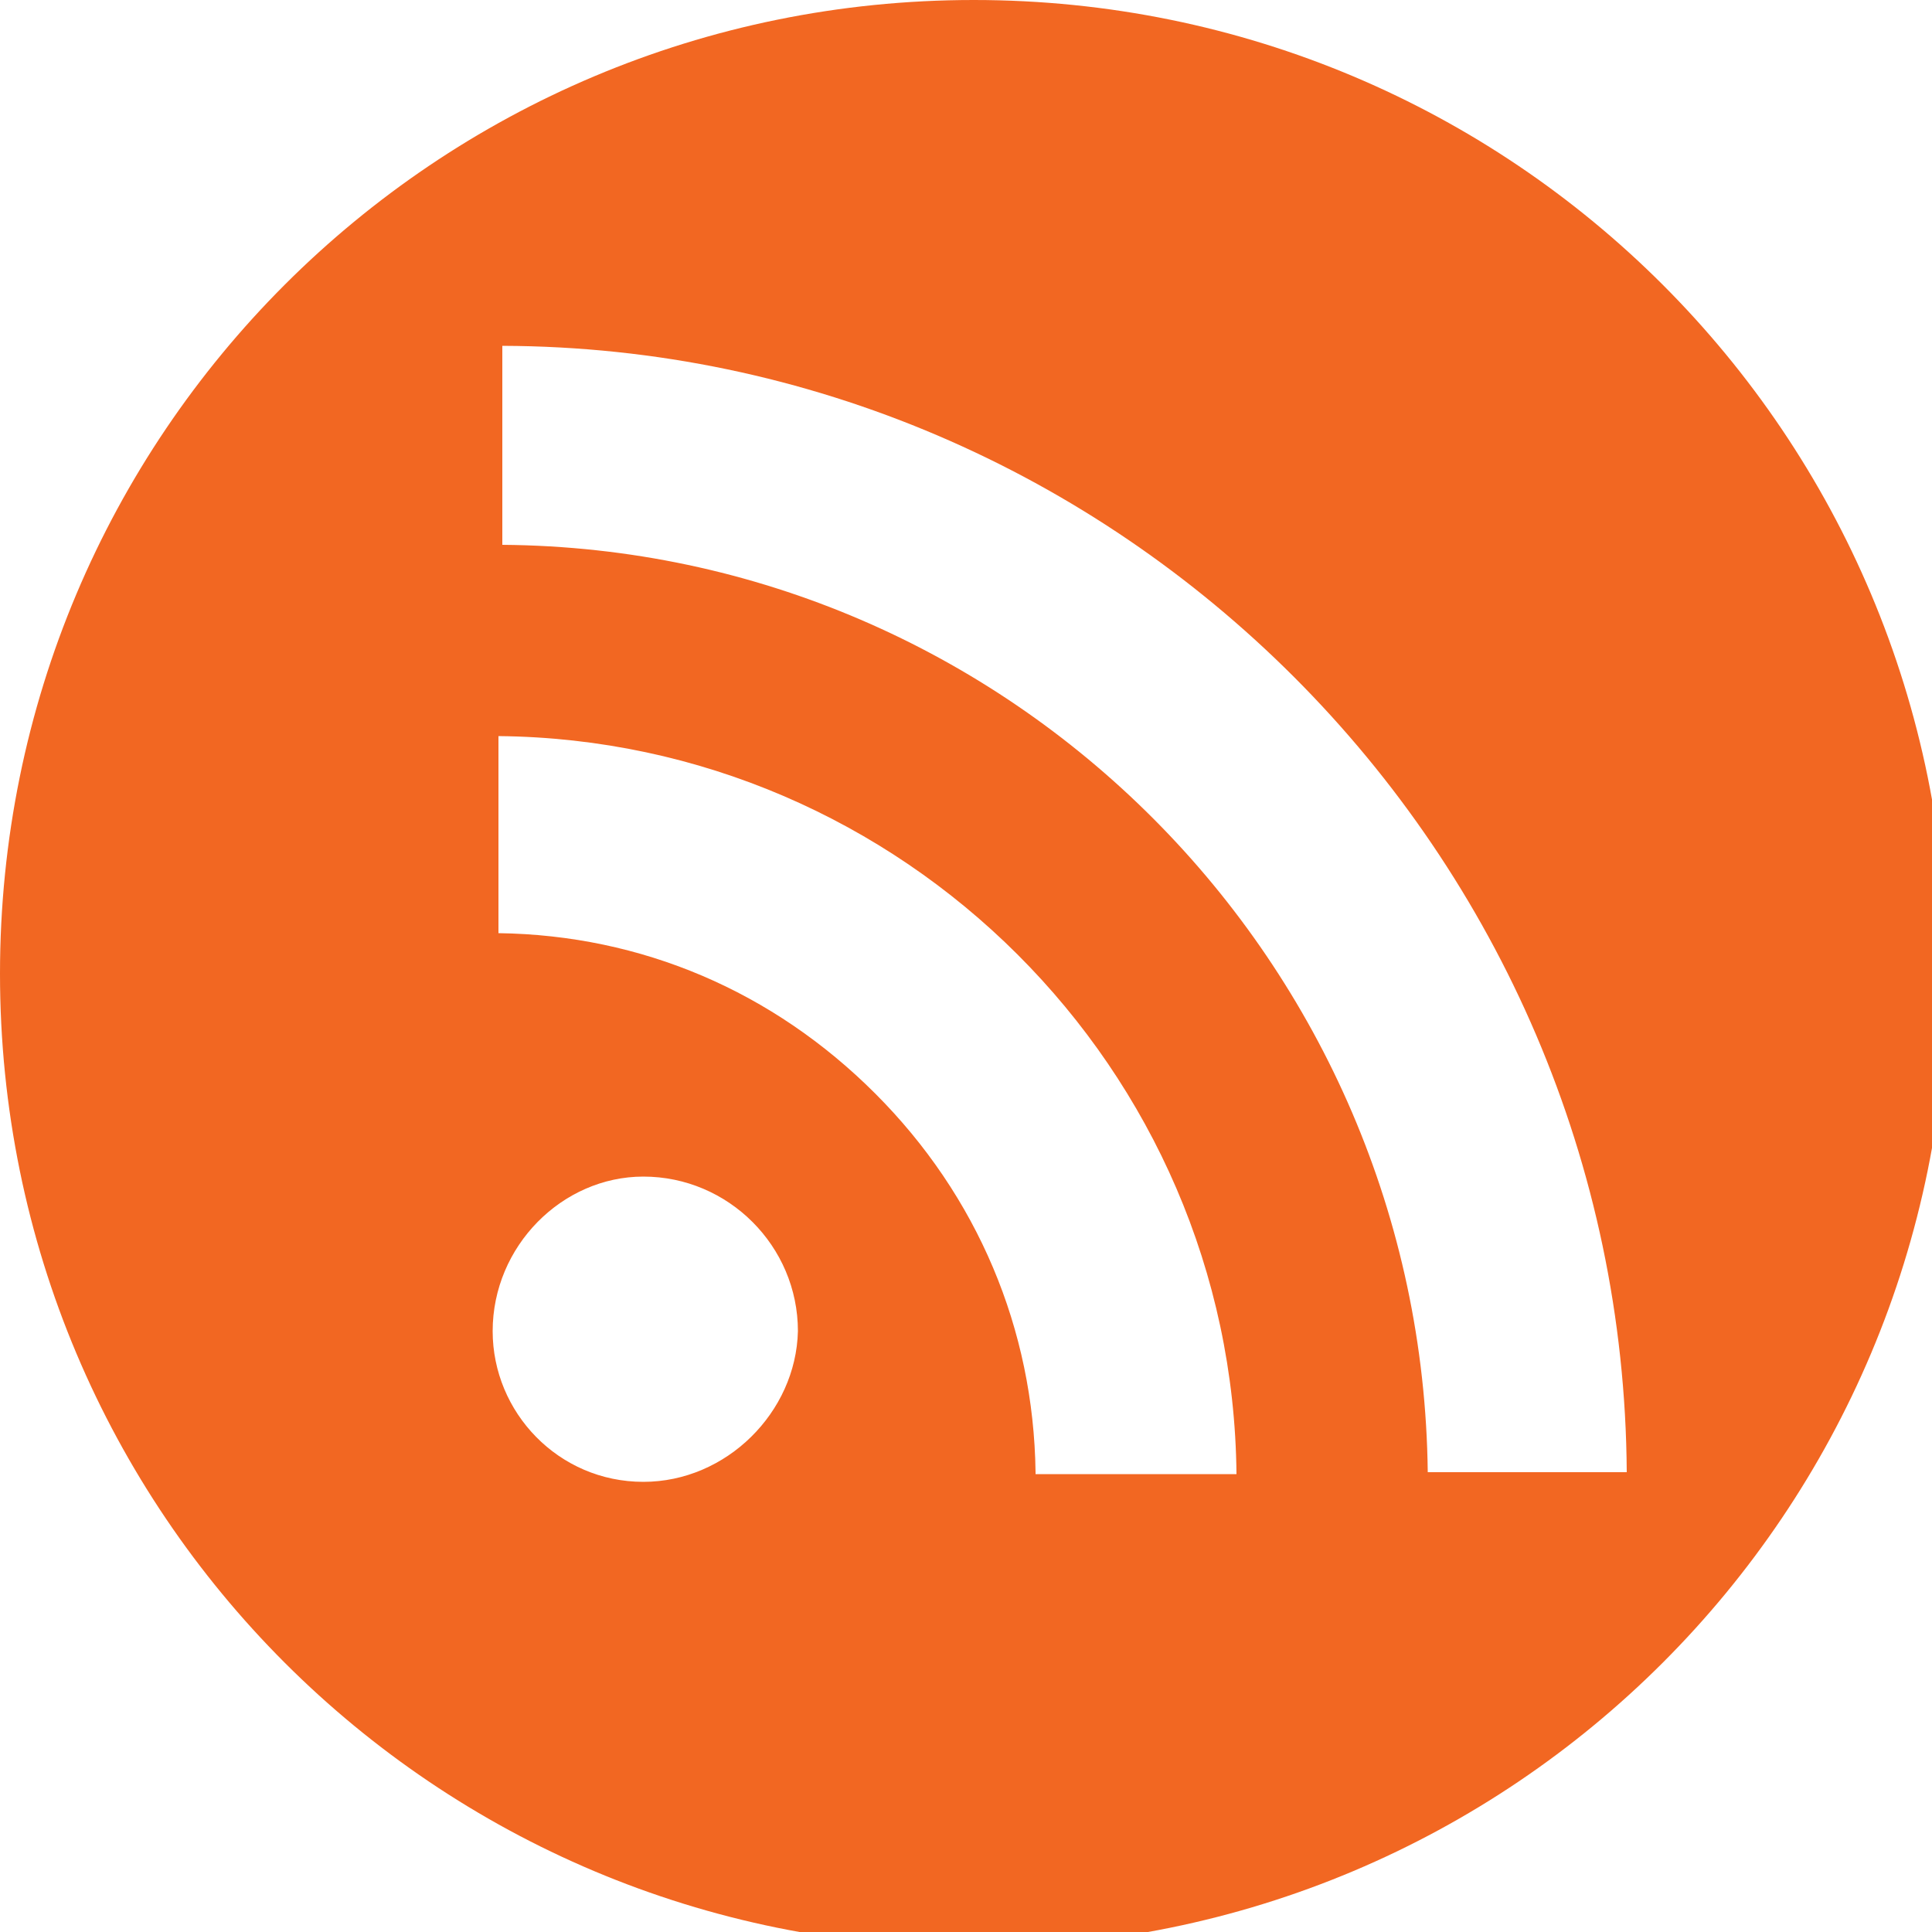
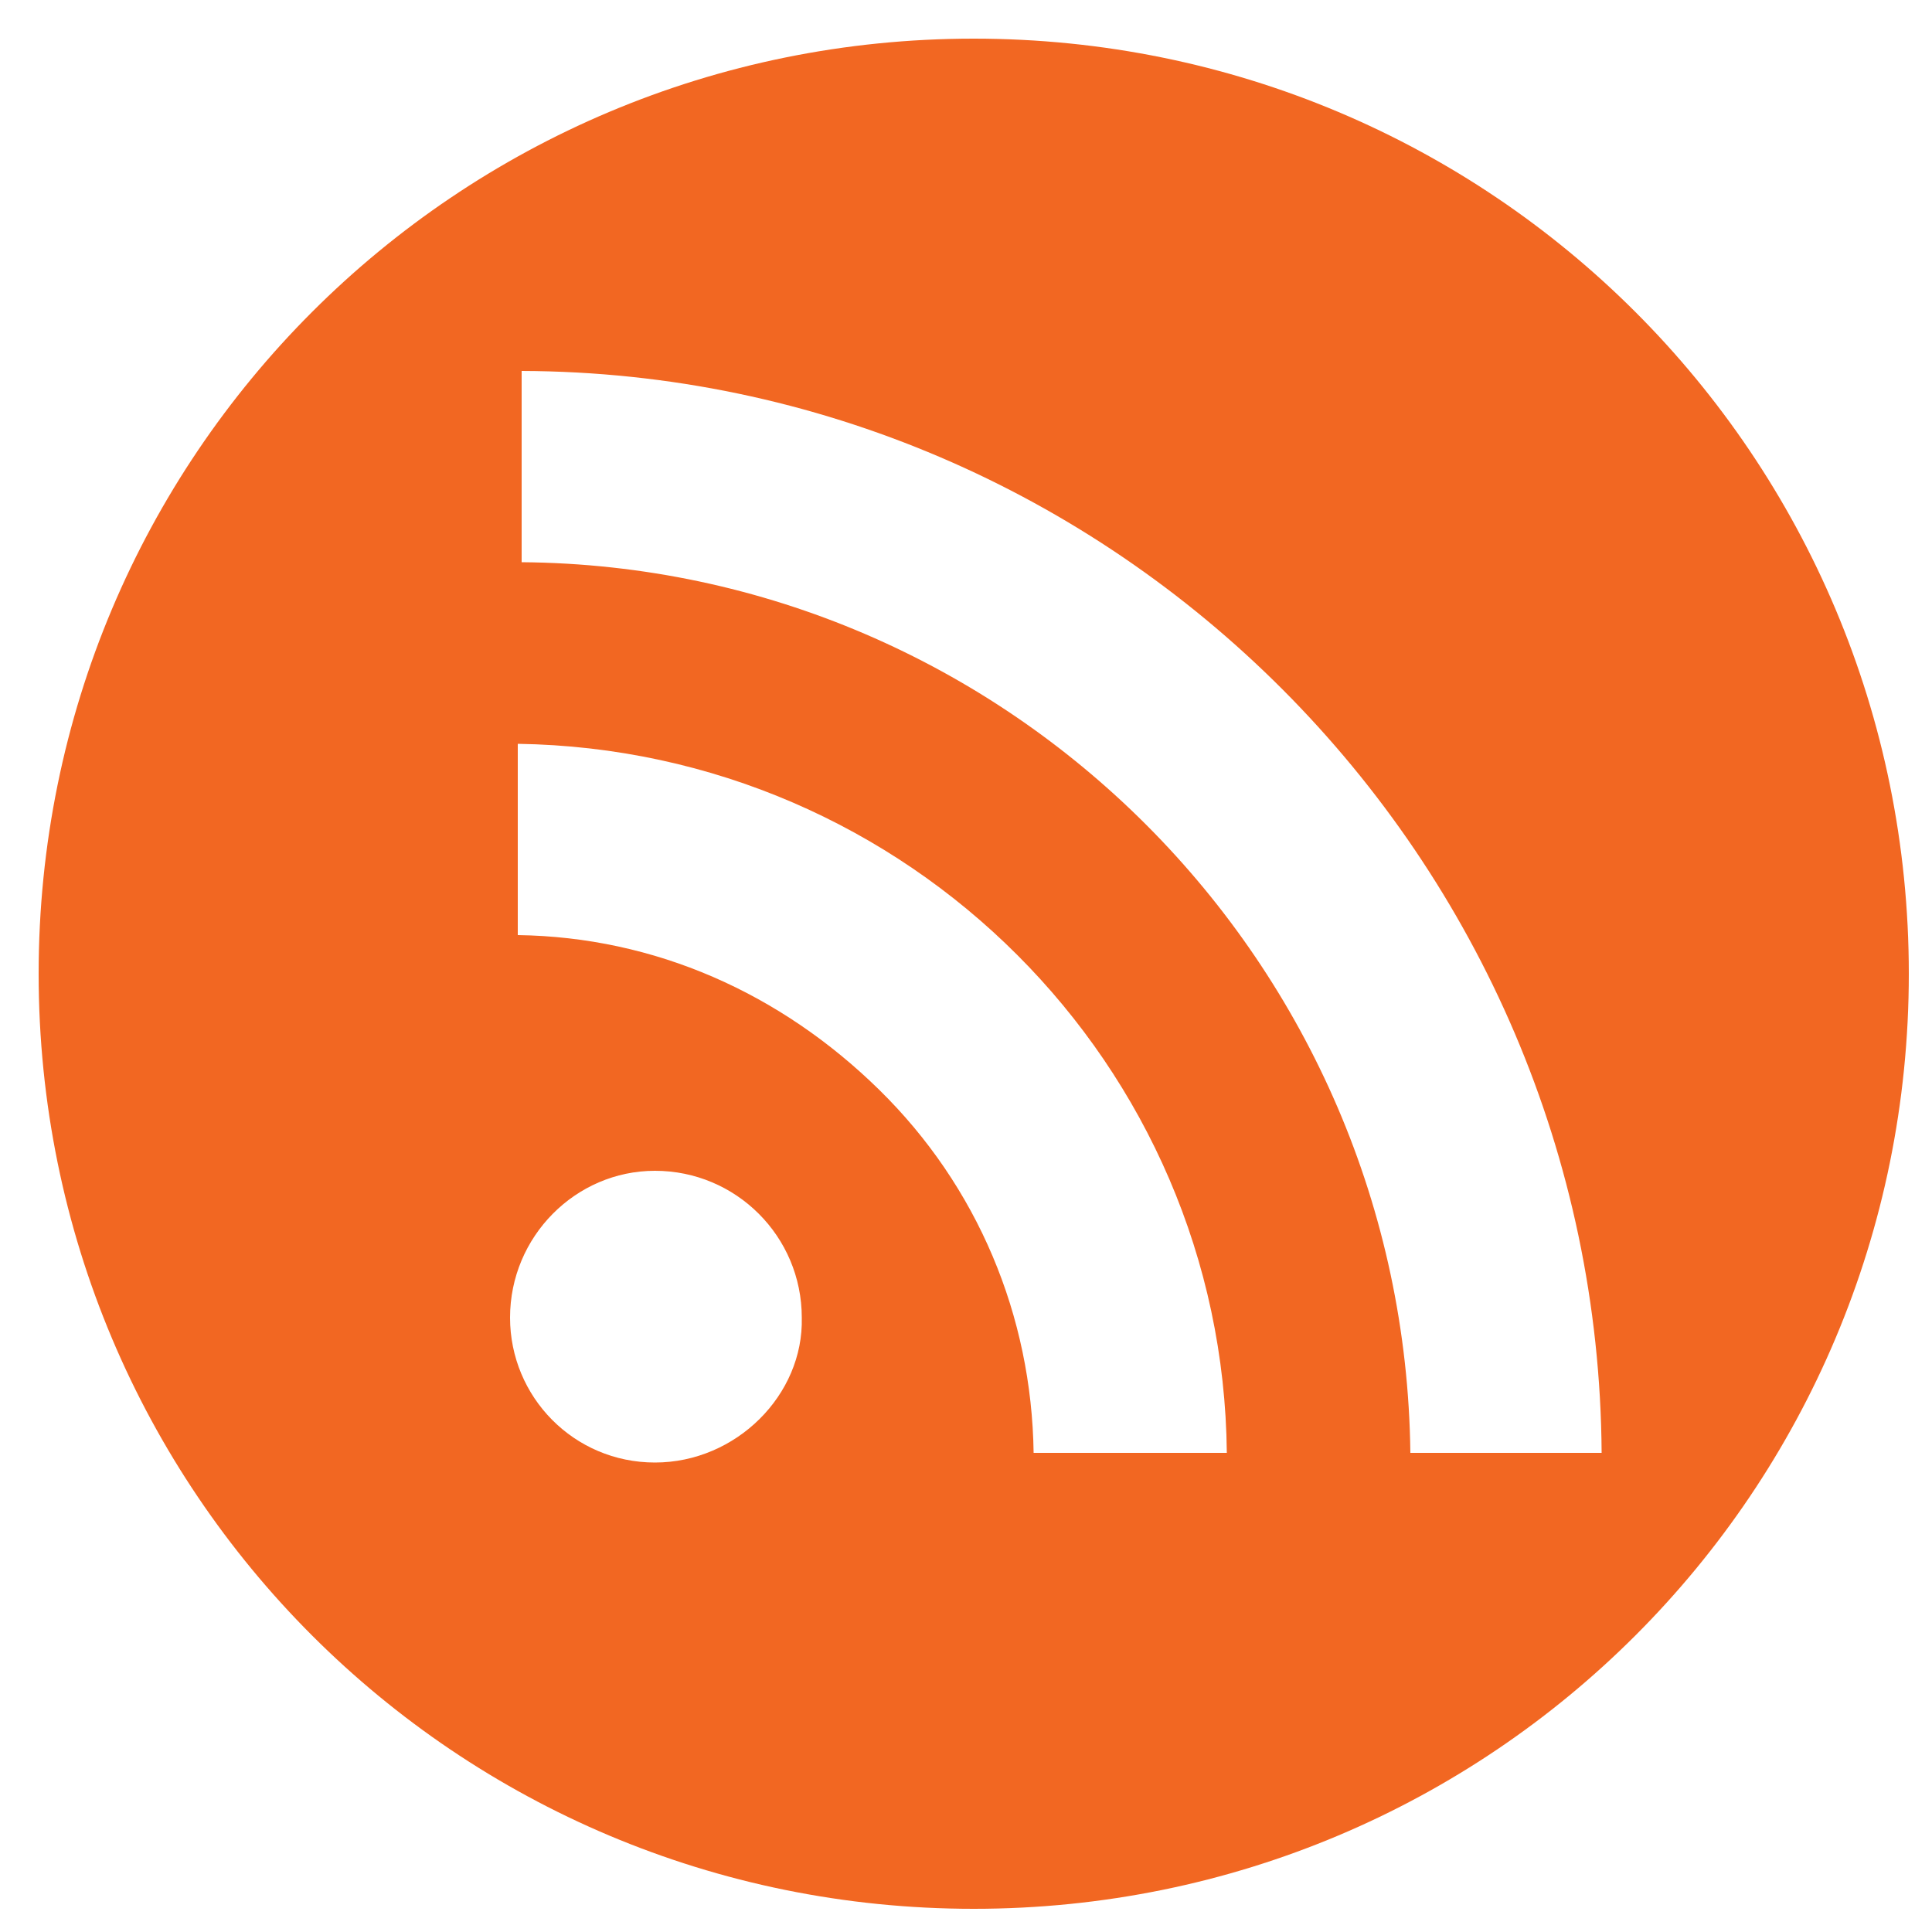
<svg xmlns="http://www.w3.org/2000/svg" version="1.1" id="RSS" x="0px" y="0px" viewBox="0 0 100 100" enable-background="new 0 0 100 100" xml:space="preserve">
-   <path fill="#F26722" d="M50.4,0C22.5,0,0,22.5,0,50.4s22.5,50.4,50.4,50.4s50.4-22.5,50.4-50.4S78.3,0,50.4,0L50.4,0z M33.3,76.7  c-4.4,0-7.8-3.6-7.8-7.8c0-4.4,3.6-8,7.8-8c4.4,0,8,3.6,8,8C41.2,73.1,37.6,76.7,33.3,76.7L33.3,76.7z M53.6,76.2  c-0.1-7.4-3-14.3-8.3-19.6s-12.1-8.2-19.5-8.3V38.1c20.9,0.2,38,17.2,38.2,38.2H53.6z M73.9,76.2c-0.3-26.4-21.6-47.8-47.9-48V17.9  C57.9,18,84,44.1,84.2,76.2H73.9z" />
+   <path fill="#F26722" d="M50.4,2C23.6,2,2,23.6,2,50.4s21.6,48.4,48.4,48.4s48.4-21.6,48.4-48.4S77.2,2,50.4,2L50.4,2z M33.9,75.7  c-4.2,0-7.5-3.4-7.5-7.5c0-4.2,3.4-7.6,7.5-7.6c4.2,0,7.6,3.4,7.6,7.6C41.6,72.2,38.1,75.7,33.9,75.7L33.9,75.7z M53.5,75.2  c-0.1-7.1-2.9-13.8-8-18.8s-11.6-7.9-18.7-8v-9.9C47,38.8,63.3,55.1,63.5,75.2H53.5z M73,75.2c-0.3-25.4-20.8-45.9-46-46.1v-9.9  c30.7,0.1,55.7,25.2,55.9,56H73z" />
</svg>
